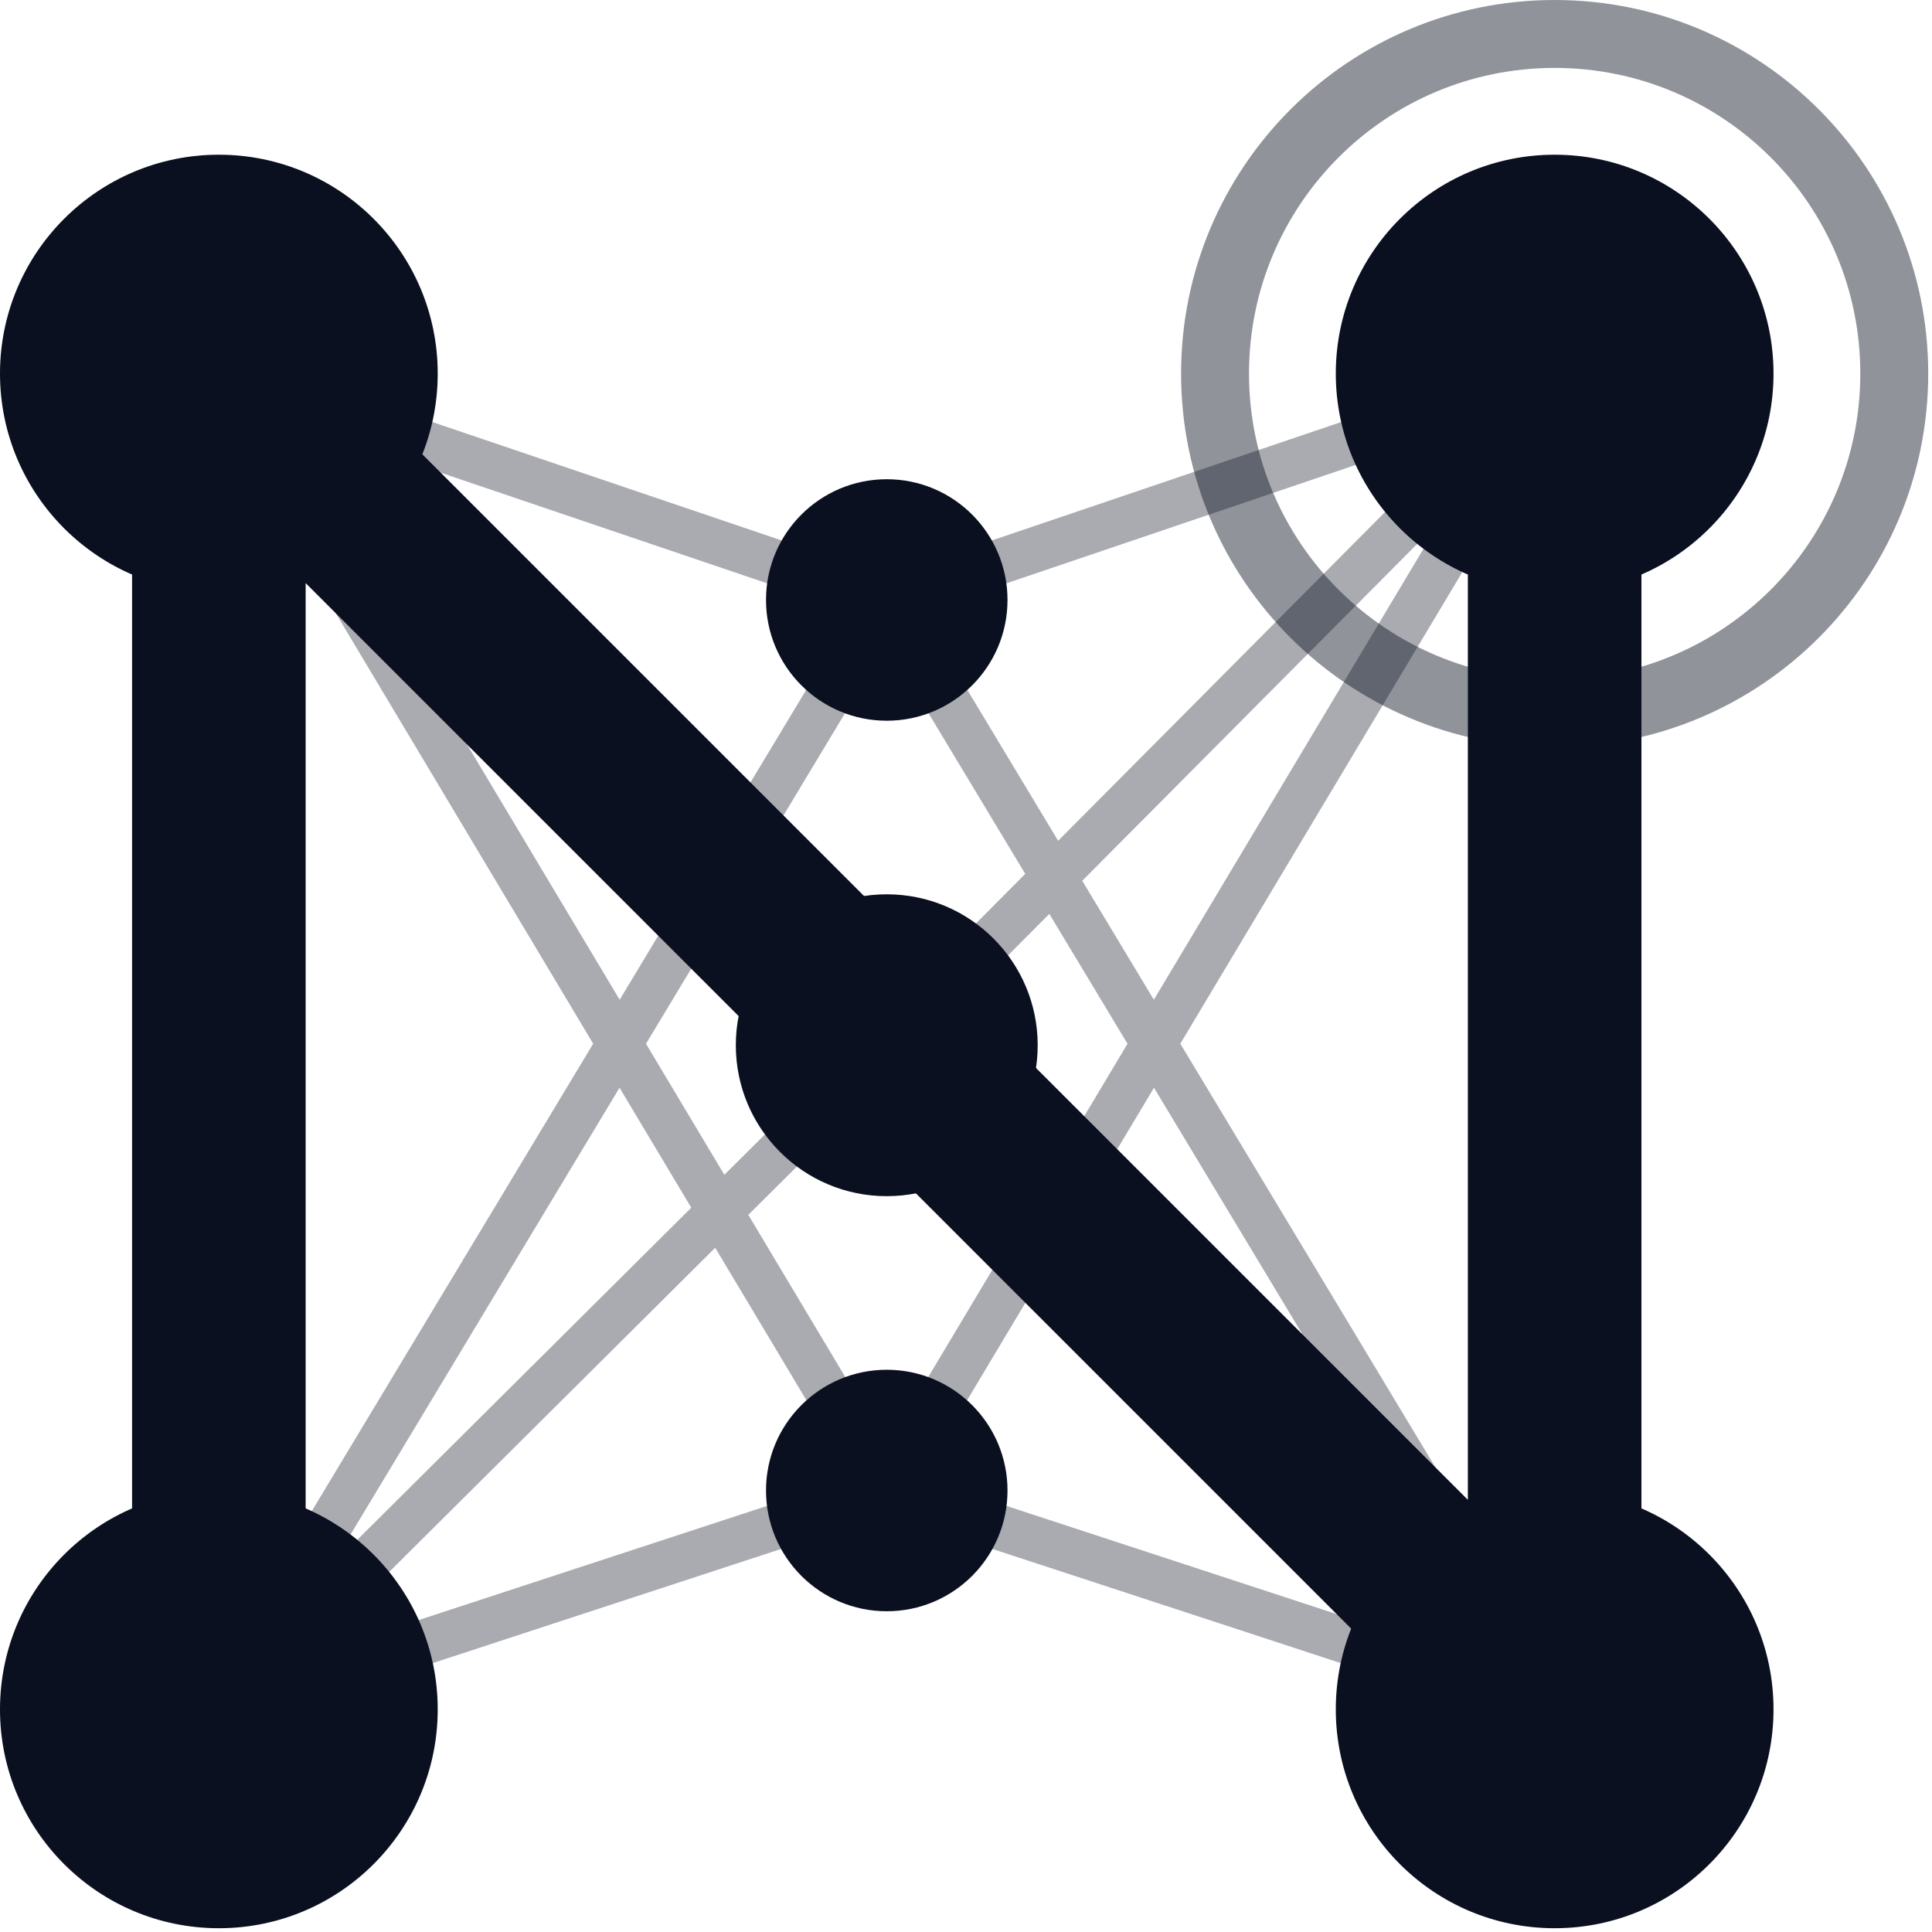
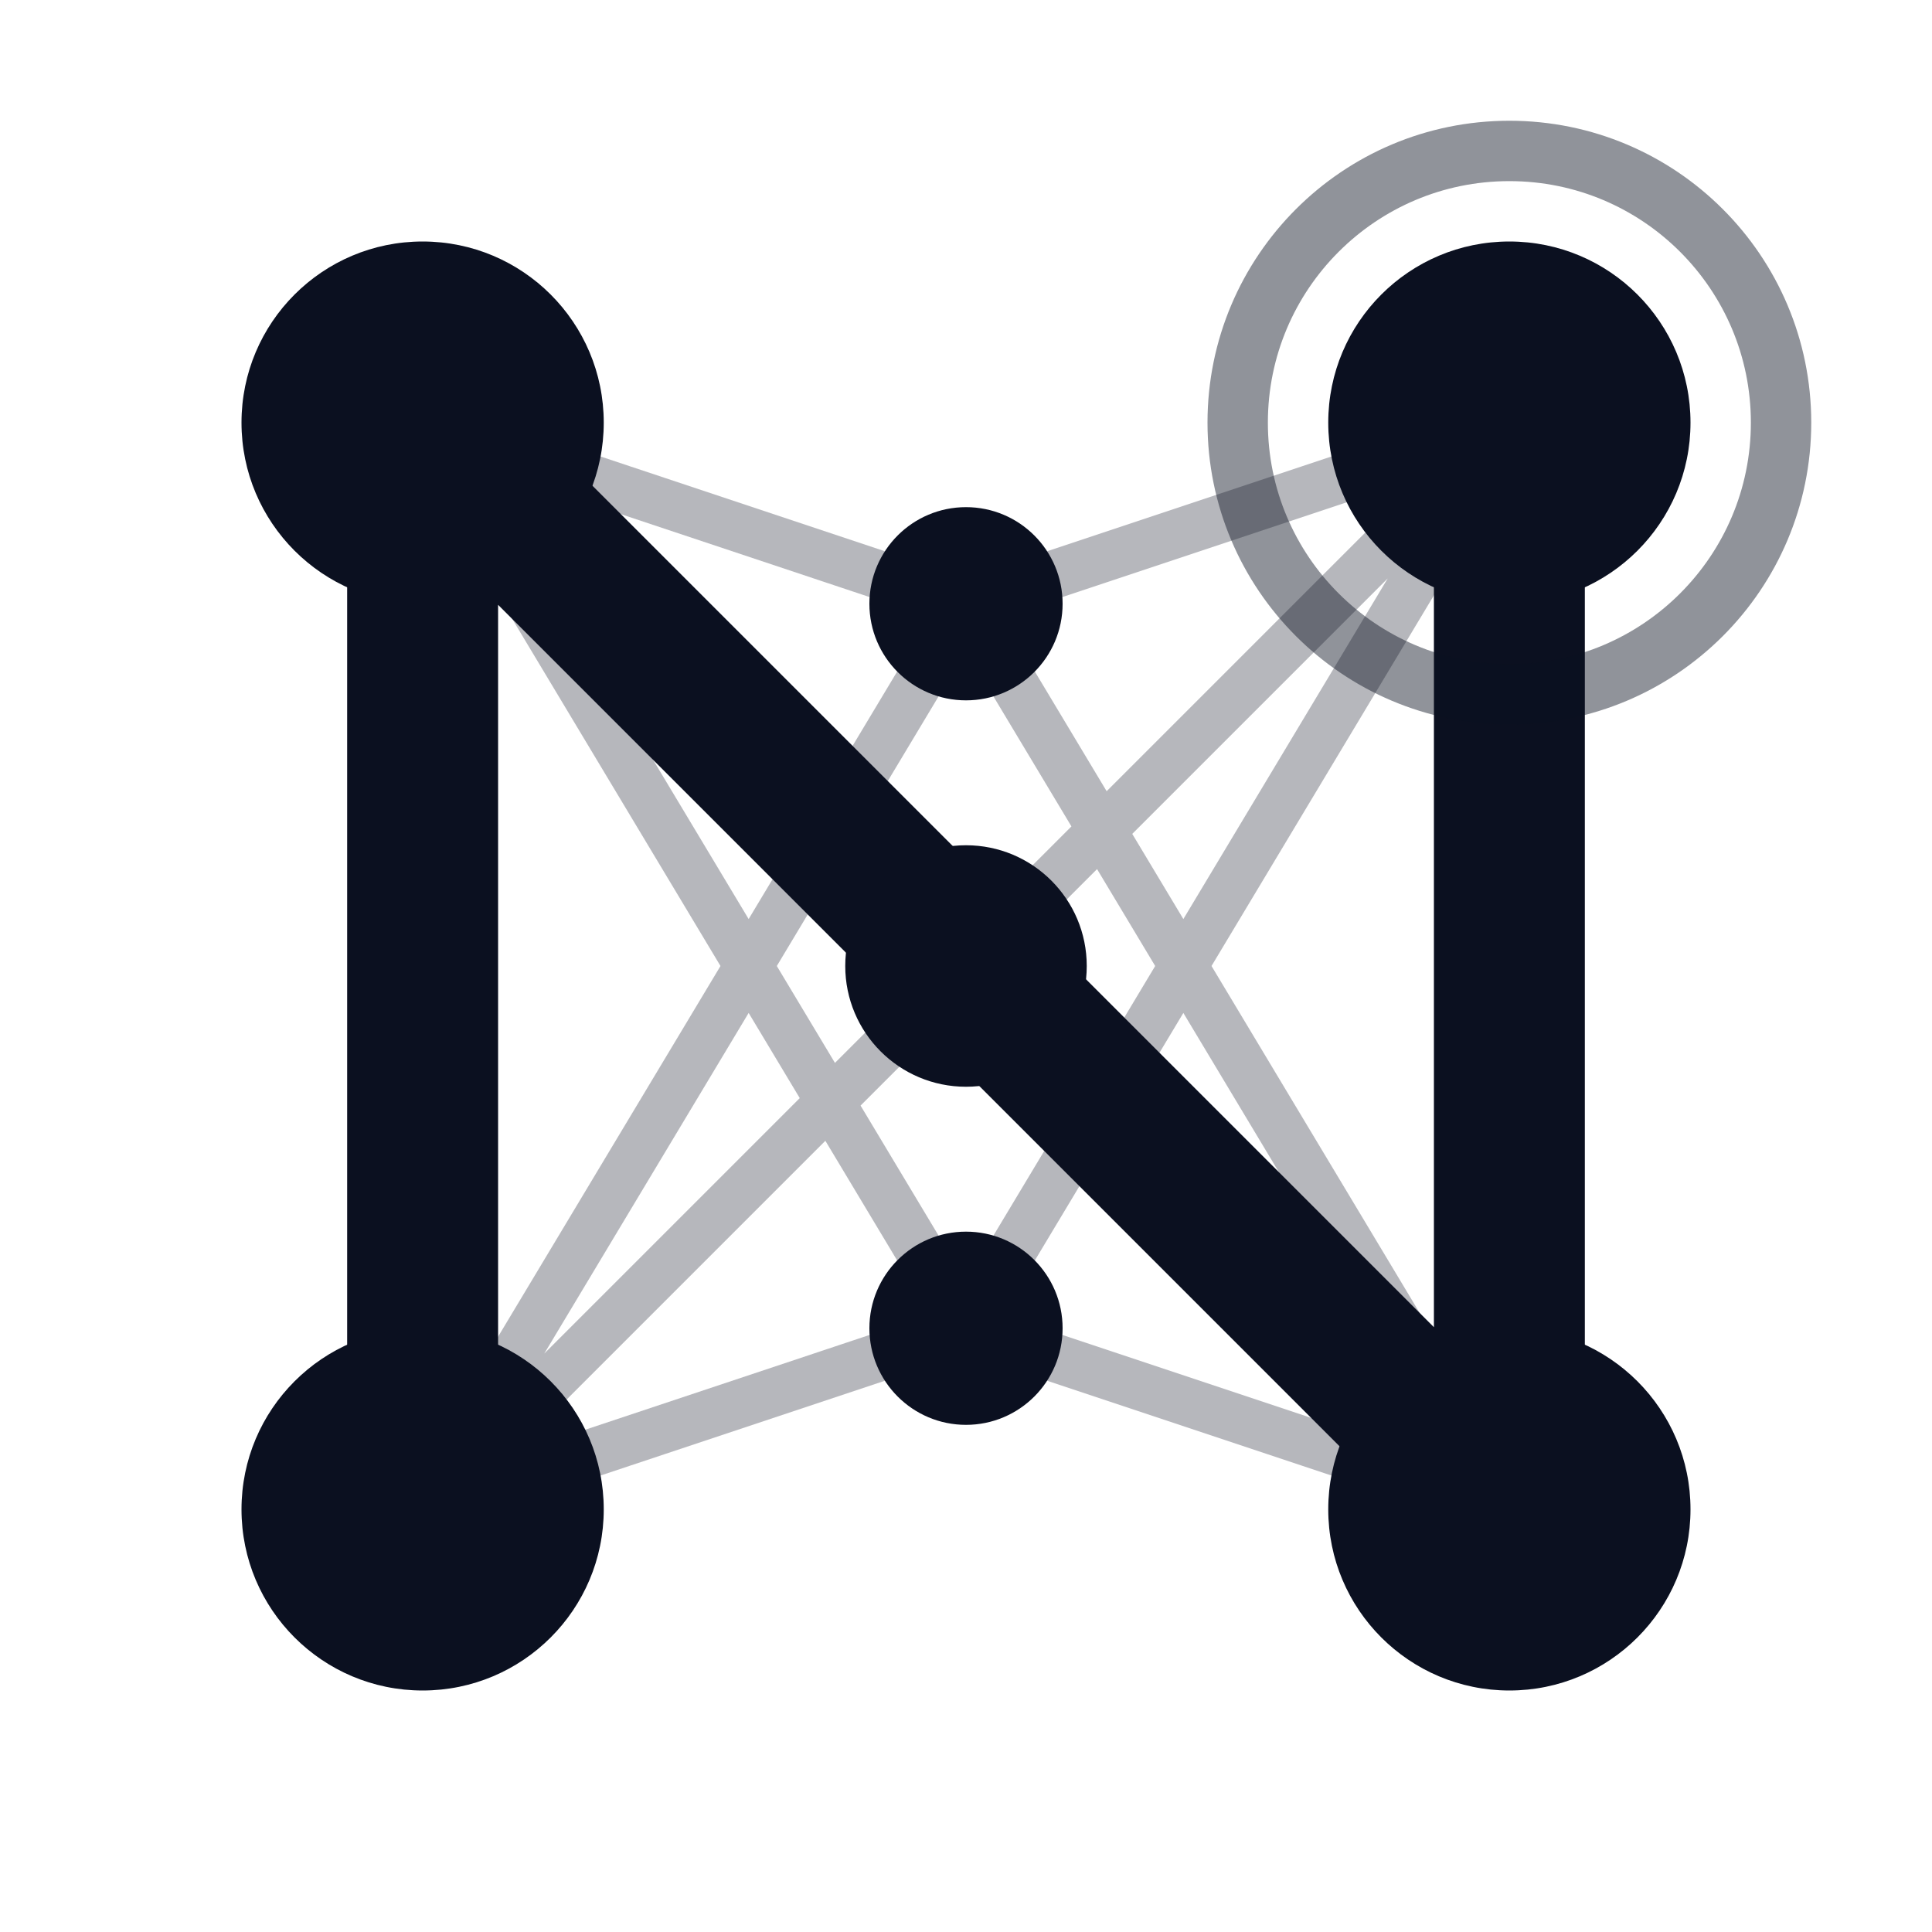
- <svg xmlns="http://www.w3.org/2000/svg" viewBox="0 0 512 512">
-   <g>
-     <path d="M58 99L235 159M58 99L235 277M58 99L235 395M58 453L235 159M58 453L235 277M58 453L235 395M235 159L412 99M235 159L412 453M235 277L412 99M235 277L412 453M235 395L412 99M235 395L412 453" stroke="#0B1020" stroke-opacity="0.35" stroke-width="12" />
-     <path d="M58 453V99L412 453V99" fill="none" stroke="#0B1020" stroke-width="46" stroke-linejoin="round" />
-     <circle cx="412" cy="99" r="90" fill="none" stroke="#0B1020" stroke-opacity="0.45" stroke-width="18" />
-     <circle cx="235" cy="159" r="32" fill="#0B1020" />
-     <circle cx="235" cy="277" r="40" fill="#0B1020" />
-     <circle cx="235" cy="395" r="32" fill="#0B1020" />
-     <circle cx="58" cy="99" r="58" fill="#0B1020" />
-     <circle cx="58" cy="453" r="58" fill="#0B1020" />
-     <circle cx="412" cy="99" r="58" fill="#0B1020" />
-     <circle cx="412" cy="453" r="58" fill="#0B1020" />
-   </g>
+ <svg xmlns="http://www.w3.org/2000/svg" viewBox="0 0 64 64">
+   <path d="M14 14L32 20M14 14L32 44M14 50L32 20M14 50L32 32M14 50L32 44M32 20L50 50M32 32L50 14M32 44L50 14M32 44L50 50M32 20L50 14" stroke="#0B1020" stroke-opacity=".3" stroke-width="1.6" stroke-linecap="round" />
+   <circle cx="32" cy="20" r="3.2" fill="#0B1020" />
+   <circle cx="32" cy="44" r="3.2" fill="#0B1020" />
+   <path d="M14 50V14L50 50V14" fill="none" stroke="#0B1020" stroke-width="5" stroke-linecap="round" stroke-linejoin="round" />
+   <circle cx="32" cy="32" r="4" fill="#0B1020" />
+   <circle cx="14" cy="50" r="6" fill="#0B1020" />
+   <circle cx="14" cy="14" r="6" fill="#0B1020" />
+   <circle cx="50" cy="50" r="6" fill="#0B1020" />
+   <circle cx="50" cy="14" r="9" fill="none" stroke="#0B1020" stroke-opacity=".45" stroke-width="2" />
+   <circle cx="50" cy="14" r="6" fill="#0B1020" />
</svg>
